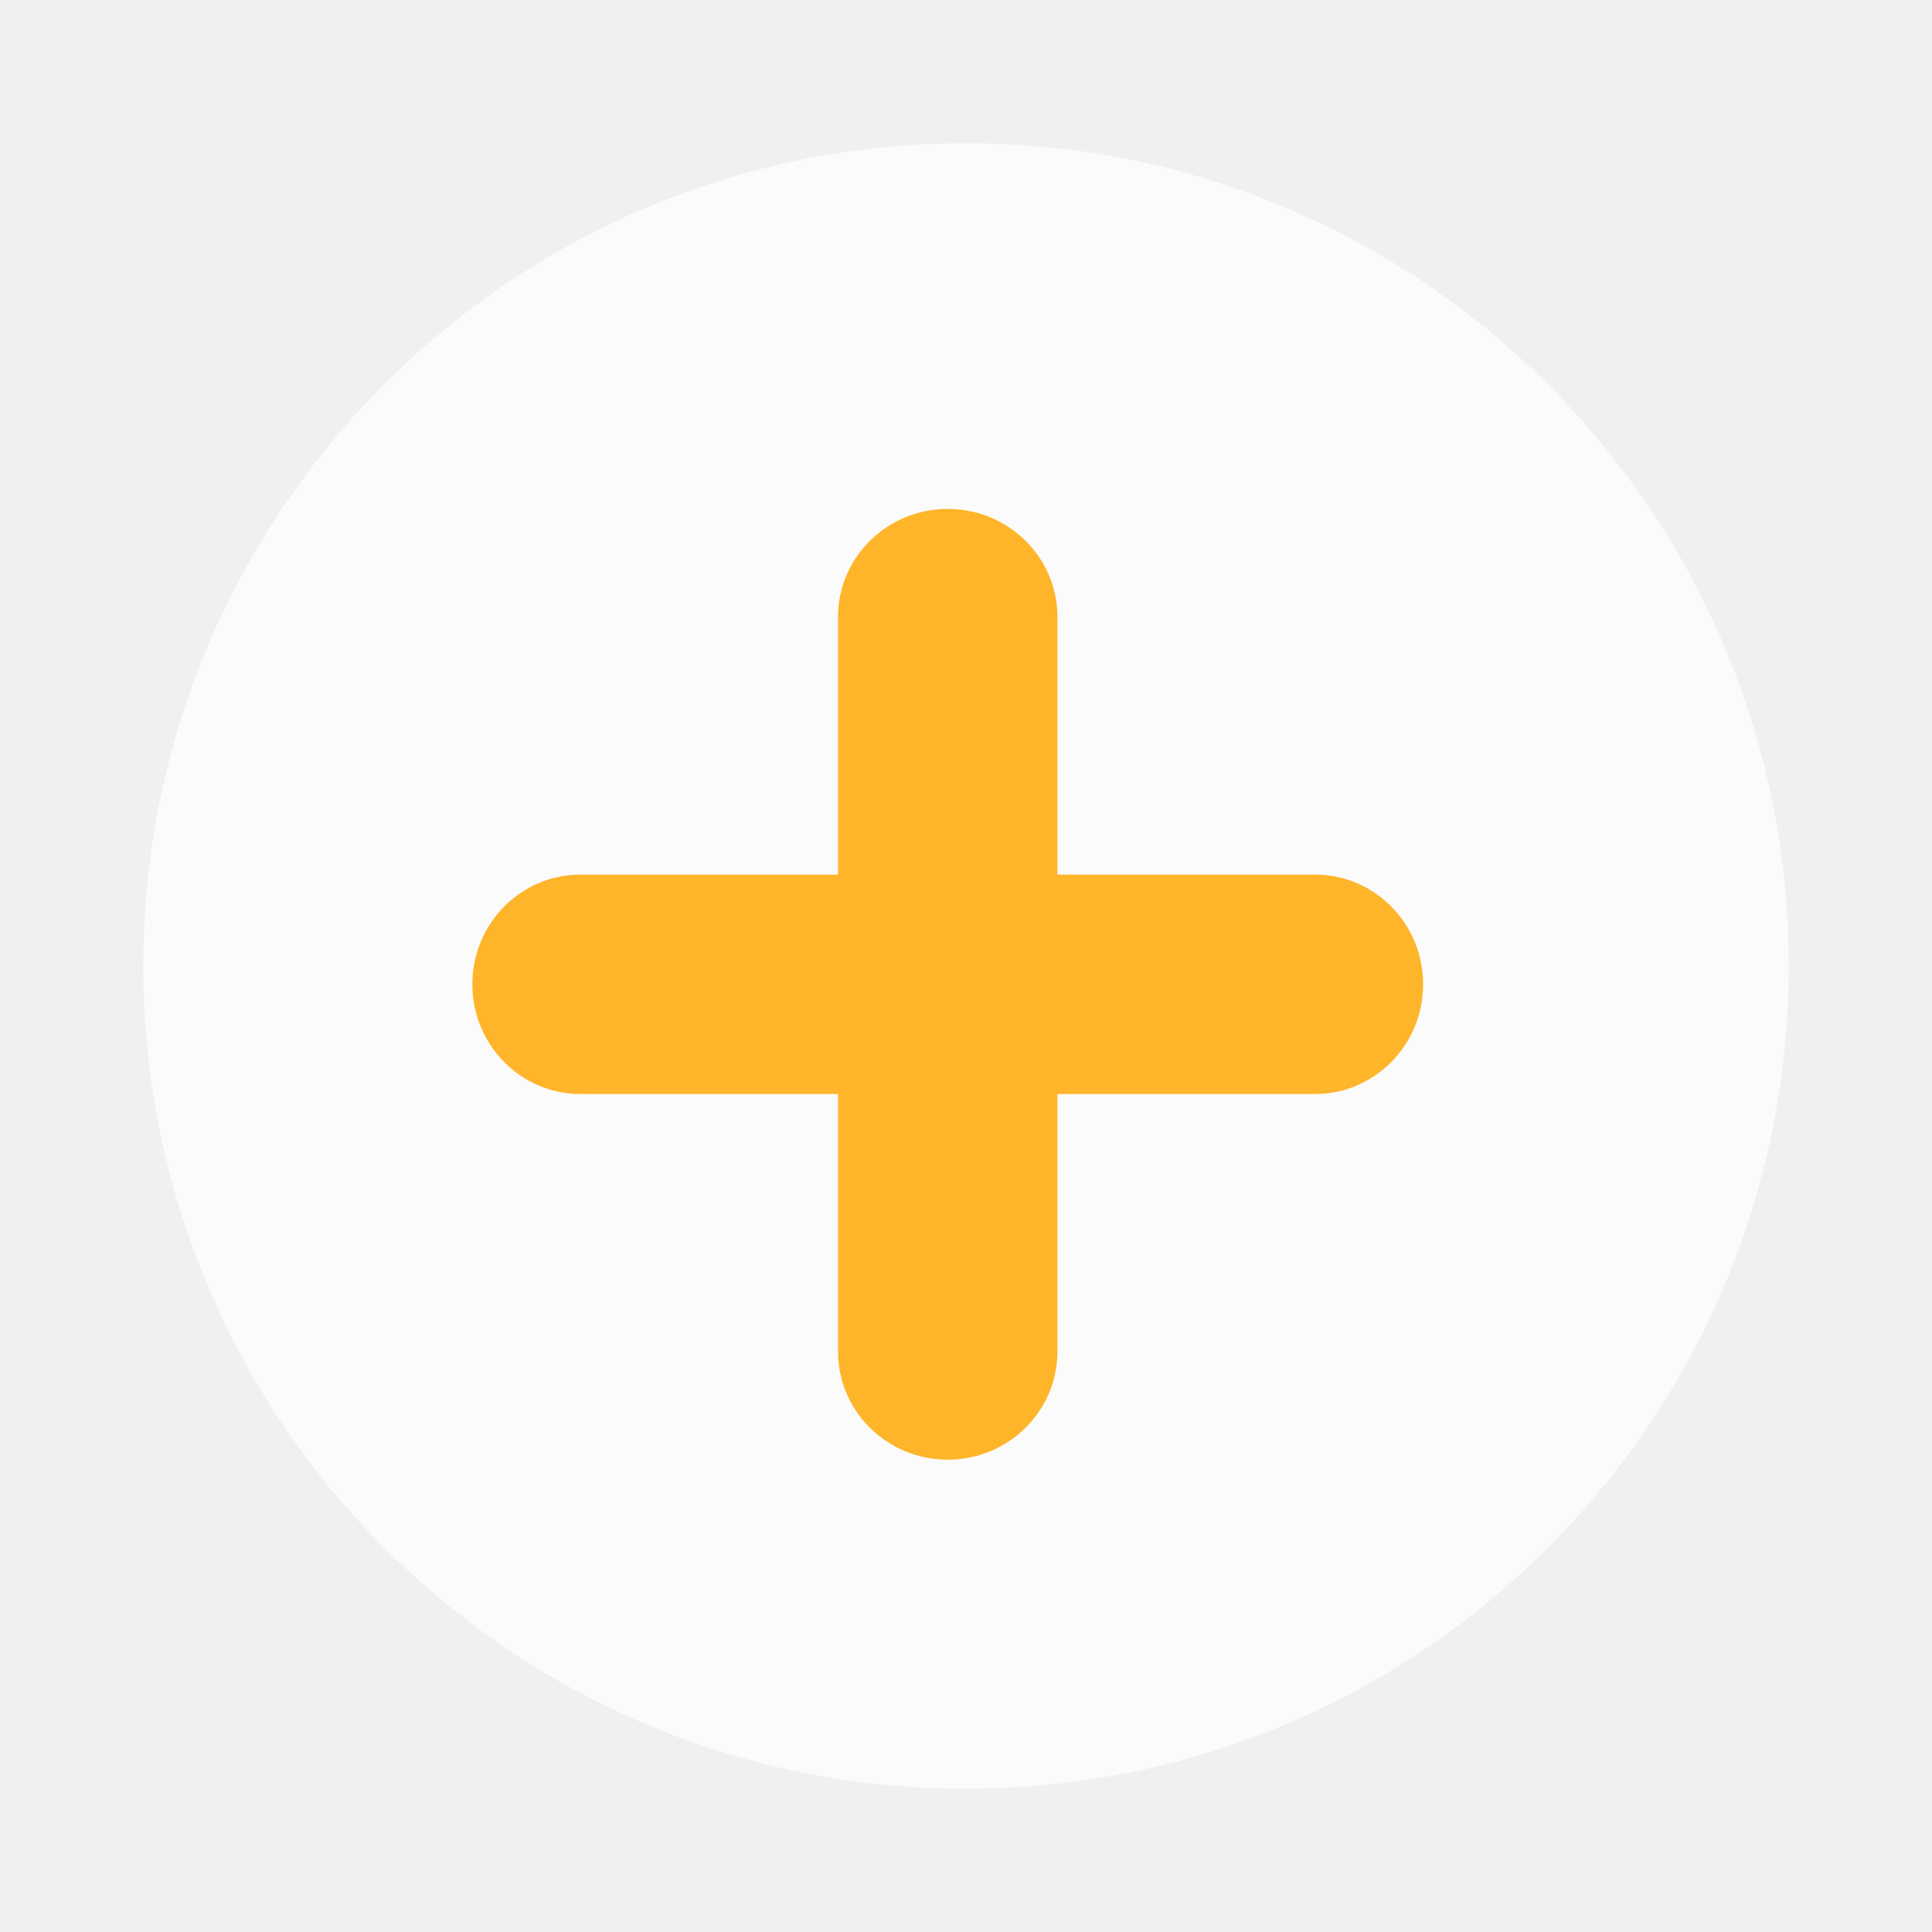
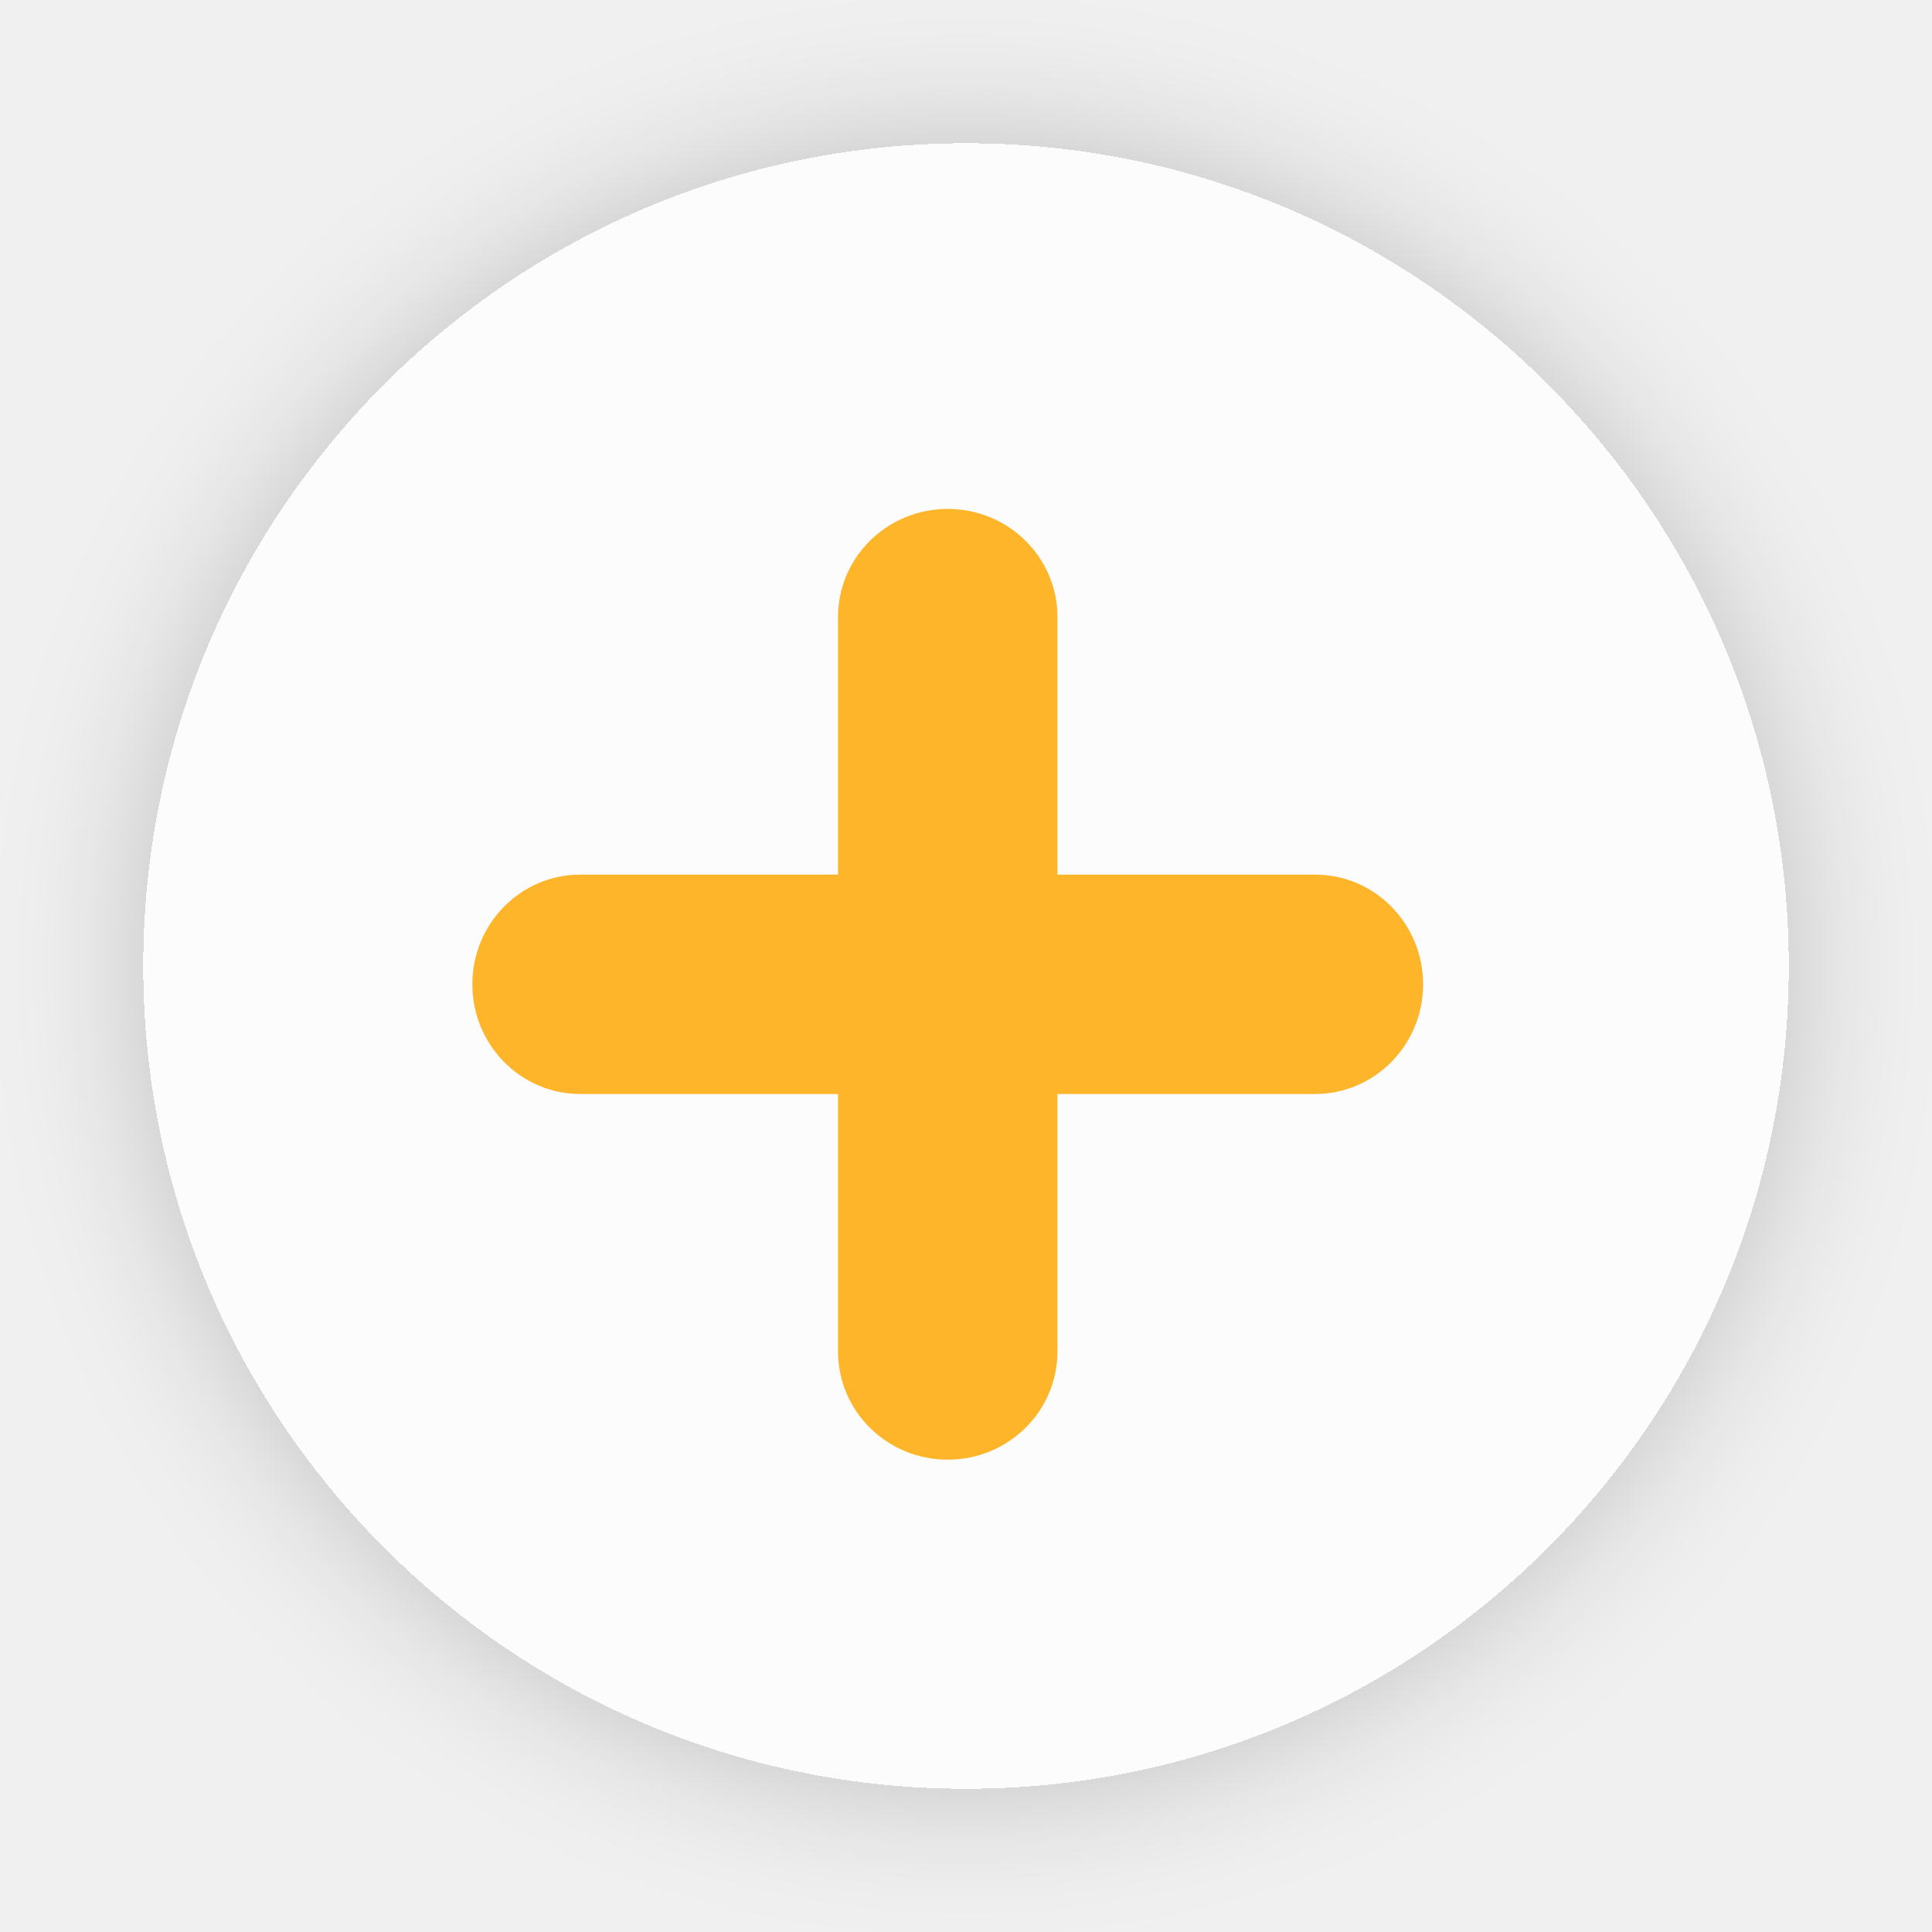
- <svg xmlns="http://www.w3.org/2000/svg" width="53" height="53" viewBox="0 0 52.833 52.833" fill="none">
-   <circle cx="26.417" cy="26.417" r="22.5" fill="white" fill-opacity="0.7" />
-   <path d="M22.917 36.962V16.871C22.917 15.239 24.26 13.917 25.917 13.917C27.574 13.917 28.917 15.239 28.917 16.871V36.962C28.917 38.594 27.574 39.917 25.917 39.917C24.26 39.917 22.917 38.594 22.917 36.962Z" fill="#FFB52A" />
-   <path d="M15.871 23.917H35.962C37.594 23.917 38.917 25.26 38.917 26.917C38.917 28.574 37.594 29.917 35.962 29.917H15.871C14.239 29.917 12.917 28.574 12.917 26.917C12.917 25.26 14.239 23.917 15.871 23.917Z" fill="#FFB52A" />
+ <svg xmlns="http://www.w3.org/2000/svg" preserveAspectRatio="none" overflow="visible" style="display: block;" width="52.833" height="52.833" viewBox="0 0 52.833 52.833" fill="none">
+   <g id="Group 1597881509">
+     <g id="Ellipse 535" filter="url(#filter0_d_0_4)">
+       <circle cx="26.417" cy="26.417" r="22.5" fill="white" fill-opacity="0.8" shape-rendering="crispEdges" />
+     </g>
+     <g id="Group 1597881367">
+       <path id="Vector 1428 (Stroke)" d="M22.917 36.962V16.871C22.917 15.239 24.26 13.917 25.917 13.917C27.574 13.917 28.917 15.239 28.917 16.871V36.962C28.917 38.594 27.574 39.917 25.917 39.917C24.26 39.917 22.917 38.594 22.917 36.962Z" fill="#FFB52A" />
+       <path id="Vector 1428 (Stroke)_2" d="M15.871 23.917L35.962 23.917C37.594 23.917 38.917 25.26 38.917 26.917C38.917 28.574 37.594 29.917 35.962 29.917L15.871 29.917C14.239 29.917 12.917 28.574 12.917 26.917C12.917 25.26 14.239 23.917 15.871 23.917Z" fill="#FFB52A" />
+     </g>
+   </g>
+   <defs>
+     <filter id="filter0_d_0_4" x="0" y="0" width="52.833" height="52.833" filterUnits="userSpaceOnUse" color-interpolation-filters="sRGB">
+       <feFlood flood-opacity="0" result="BackgroundImageFix" />
+       <feColorMatrix in="SourceAlpha" type="matrix" values="0 0 0 0 0 0 0 0 0 0 0 0 0 0 0 0 0 0 127 0" result="hardAlpha" />
+       <feOffset />
+       <feGaussianBlur stdDeviation="1.958" />
+       <feComposite in2="hardAlpha" operator="out" />
+       <feColorMatrix type="matrix" values="0 0 0 0 0 0 0 0 0 0 0 0 0 0 0 0 0 0 0.2 0" />
+       <feBlend mode="normal" in2="BackgroundImageFix" result="effect1_dropShadow_0_4" />
+       <feBlend mode="normal" in="SourceGraphic" in2="effect1_dropShadow_0_4" result="shape" />
+     </filter>
+   </defs>
</svg>
